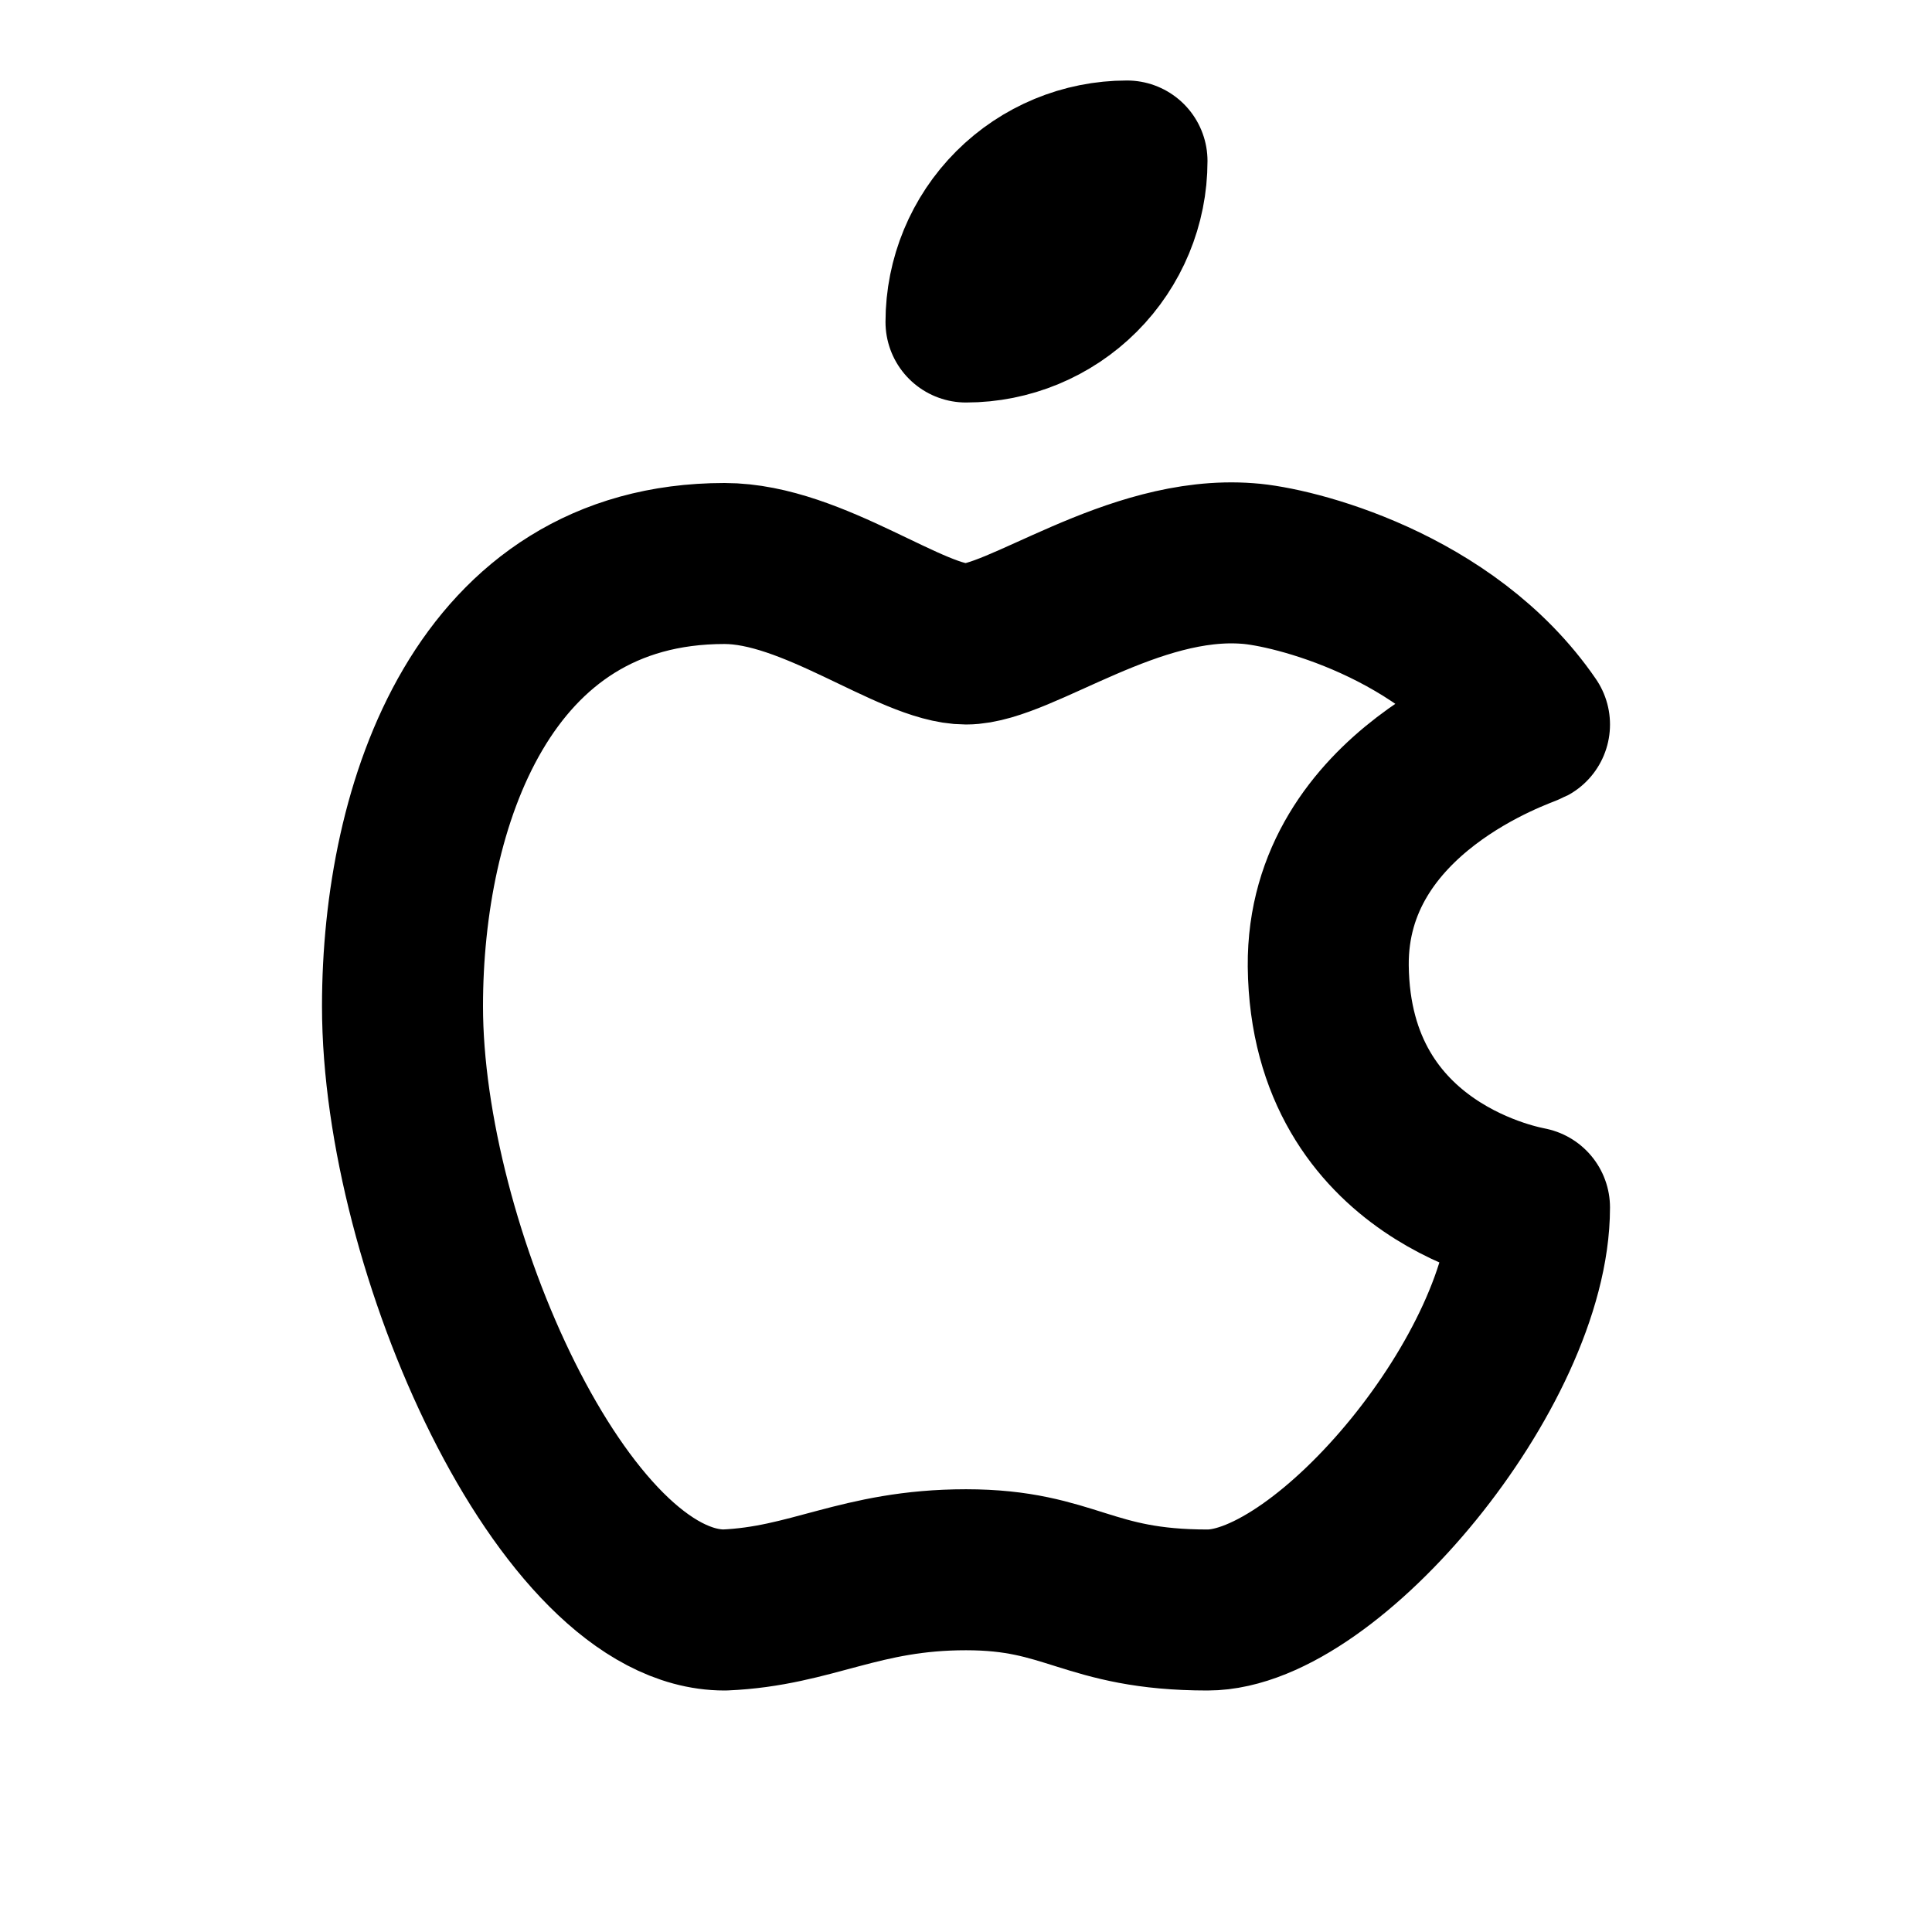
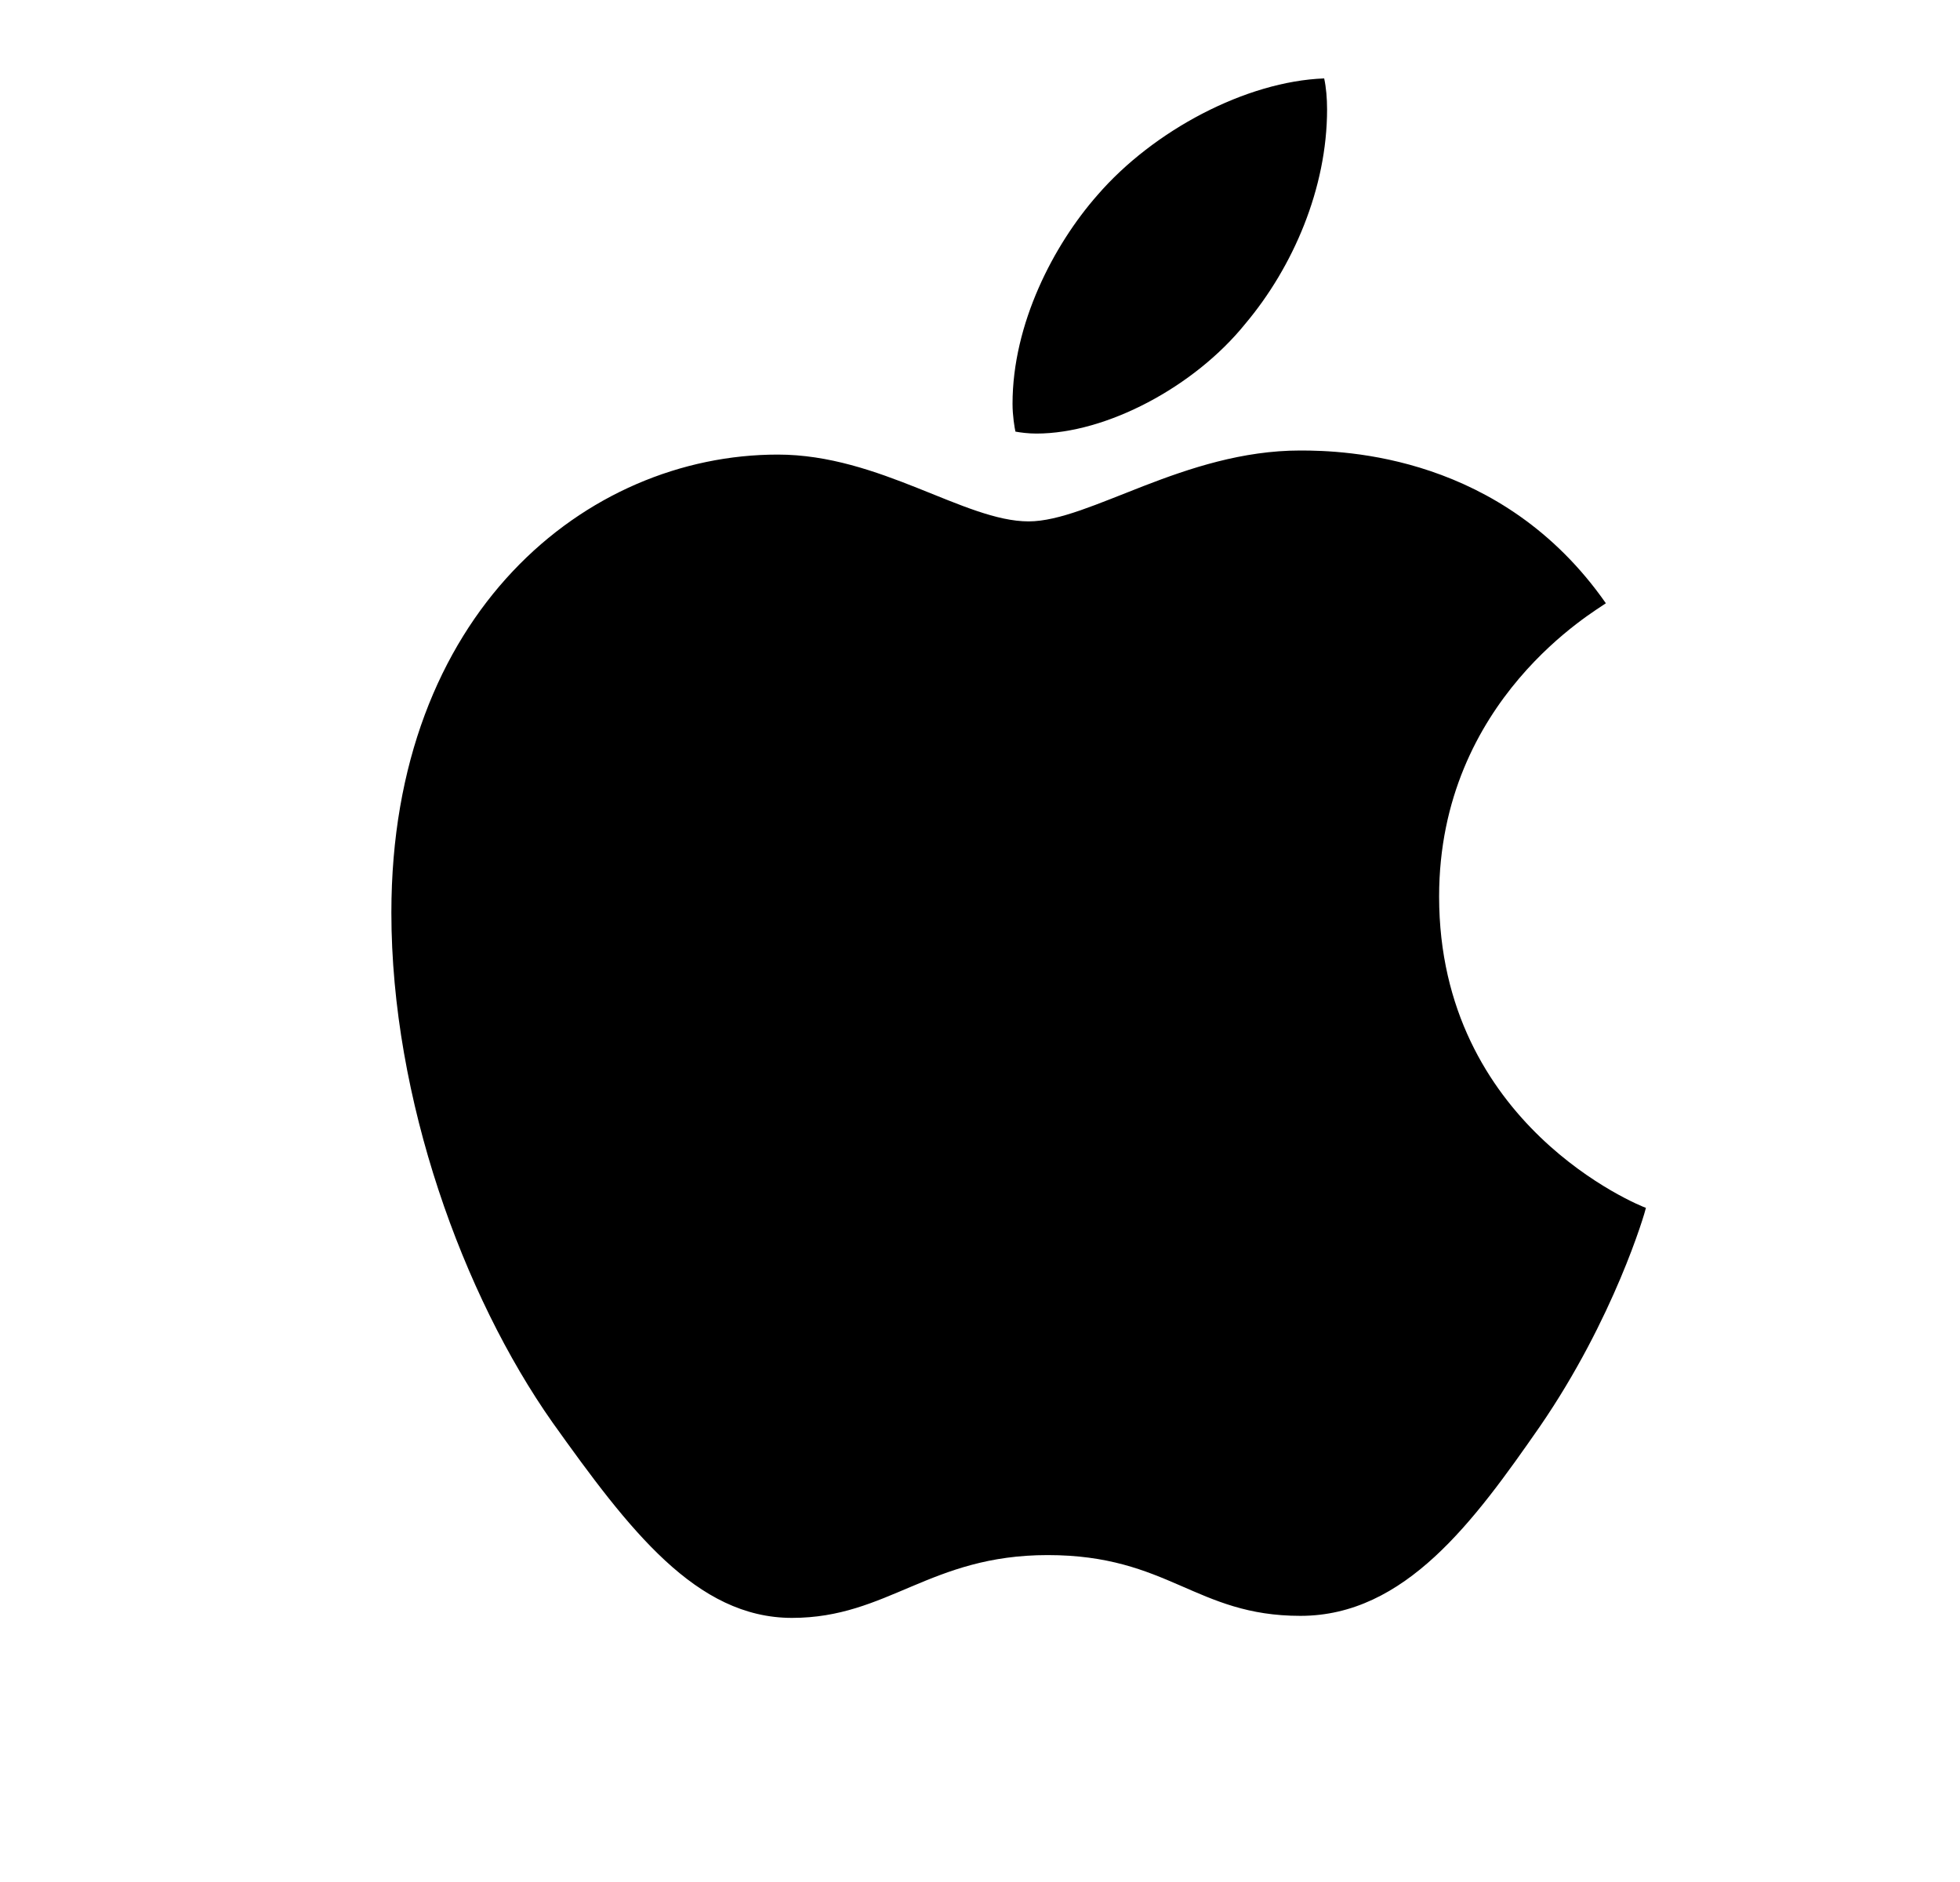
- <svg xmlns="http://www.w3.org/2000/svg" width="24" height="24" viewBox="0 0 24 24" fill="none">
-   <path d="M9 7C6 7 5 10 5 12.5C5 15.5 7 20 9 20C10.088 19.954 10.679 19.5 12 19.5C13.312 19.5 13.5 20 15 20C16.5 20 19 17 19 15C18.972 14.99 16.528 14.597 16.5 12C16.481 9.83 18.916 9.046 19 9C17.977 7.508 16.049 7.037 15.5 7C14.067 6.889 12.67 8 12 8C11.32 8 10.1 7 9 7Z" stroke="currentcolor" stroke-width="2" stroke-linecap="round" stroke-linejoin="round" />
-   <path d="M12 4C12.53 4 13.039 3.789 13.414 3.414C13.789 3.039 14 2.53 14 2C13.47 2 12.961 2.211 12.586 2.586C12.211 2.961 12 3.47 12 4Z" stroke="currentcolor" stroke-width="2" stroke-linecap="round" stroke-linejoin="round" />
+ <svg xmlns="http://www.w3.org/2000/svg" width="25" height="24" viewBox="0 0 25 24" fill="none">
+   <path d="M20.483 7.693C20.369 7.781 18.356 8.914 18.356 11.433C18.356 14.347 20.917 15.378 20.994 15.403C20.982 15.466 20.587 16.815 19.643 18.189C18.802 19.399 17.923 20.606 16.587 20.606C15.25 20.606 14.906 19.831 13.363 19.831C11.86 19.831 11.325 20.632 10.102 20.632C8.88 20.632 8.027 19.513 7.046 18.138C5.91 16.524 4.992 14.017 4.992 11.637C4.992 7.821 7.476 5.797 9.921 5.797C11.221 5.797 12.304 6.649 13.12 6.649C13.896 6.649 15.107 5.745 16.585 5.745C17.145 5.745 19.158 5.797 20.483 7.693ZM15.883 4.13C16.494 3.405 16.927 2.4 16.927 1.395C16.927 1.255 16.915 1.114 16.89 1C15.895 1.037 14.712 1.662 13.998 2.488C13.438 3.124 12.915 4.13 12.915 5.149C12.915 5.302 12.941 5.455 12.952 5.504C13.015 5.516 13.117 5.529 13.22 5.529C14.112 5.529 15.235 4.933 15.883 4.13Z" fill="currentcolor" />
</svg>
